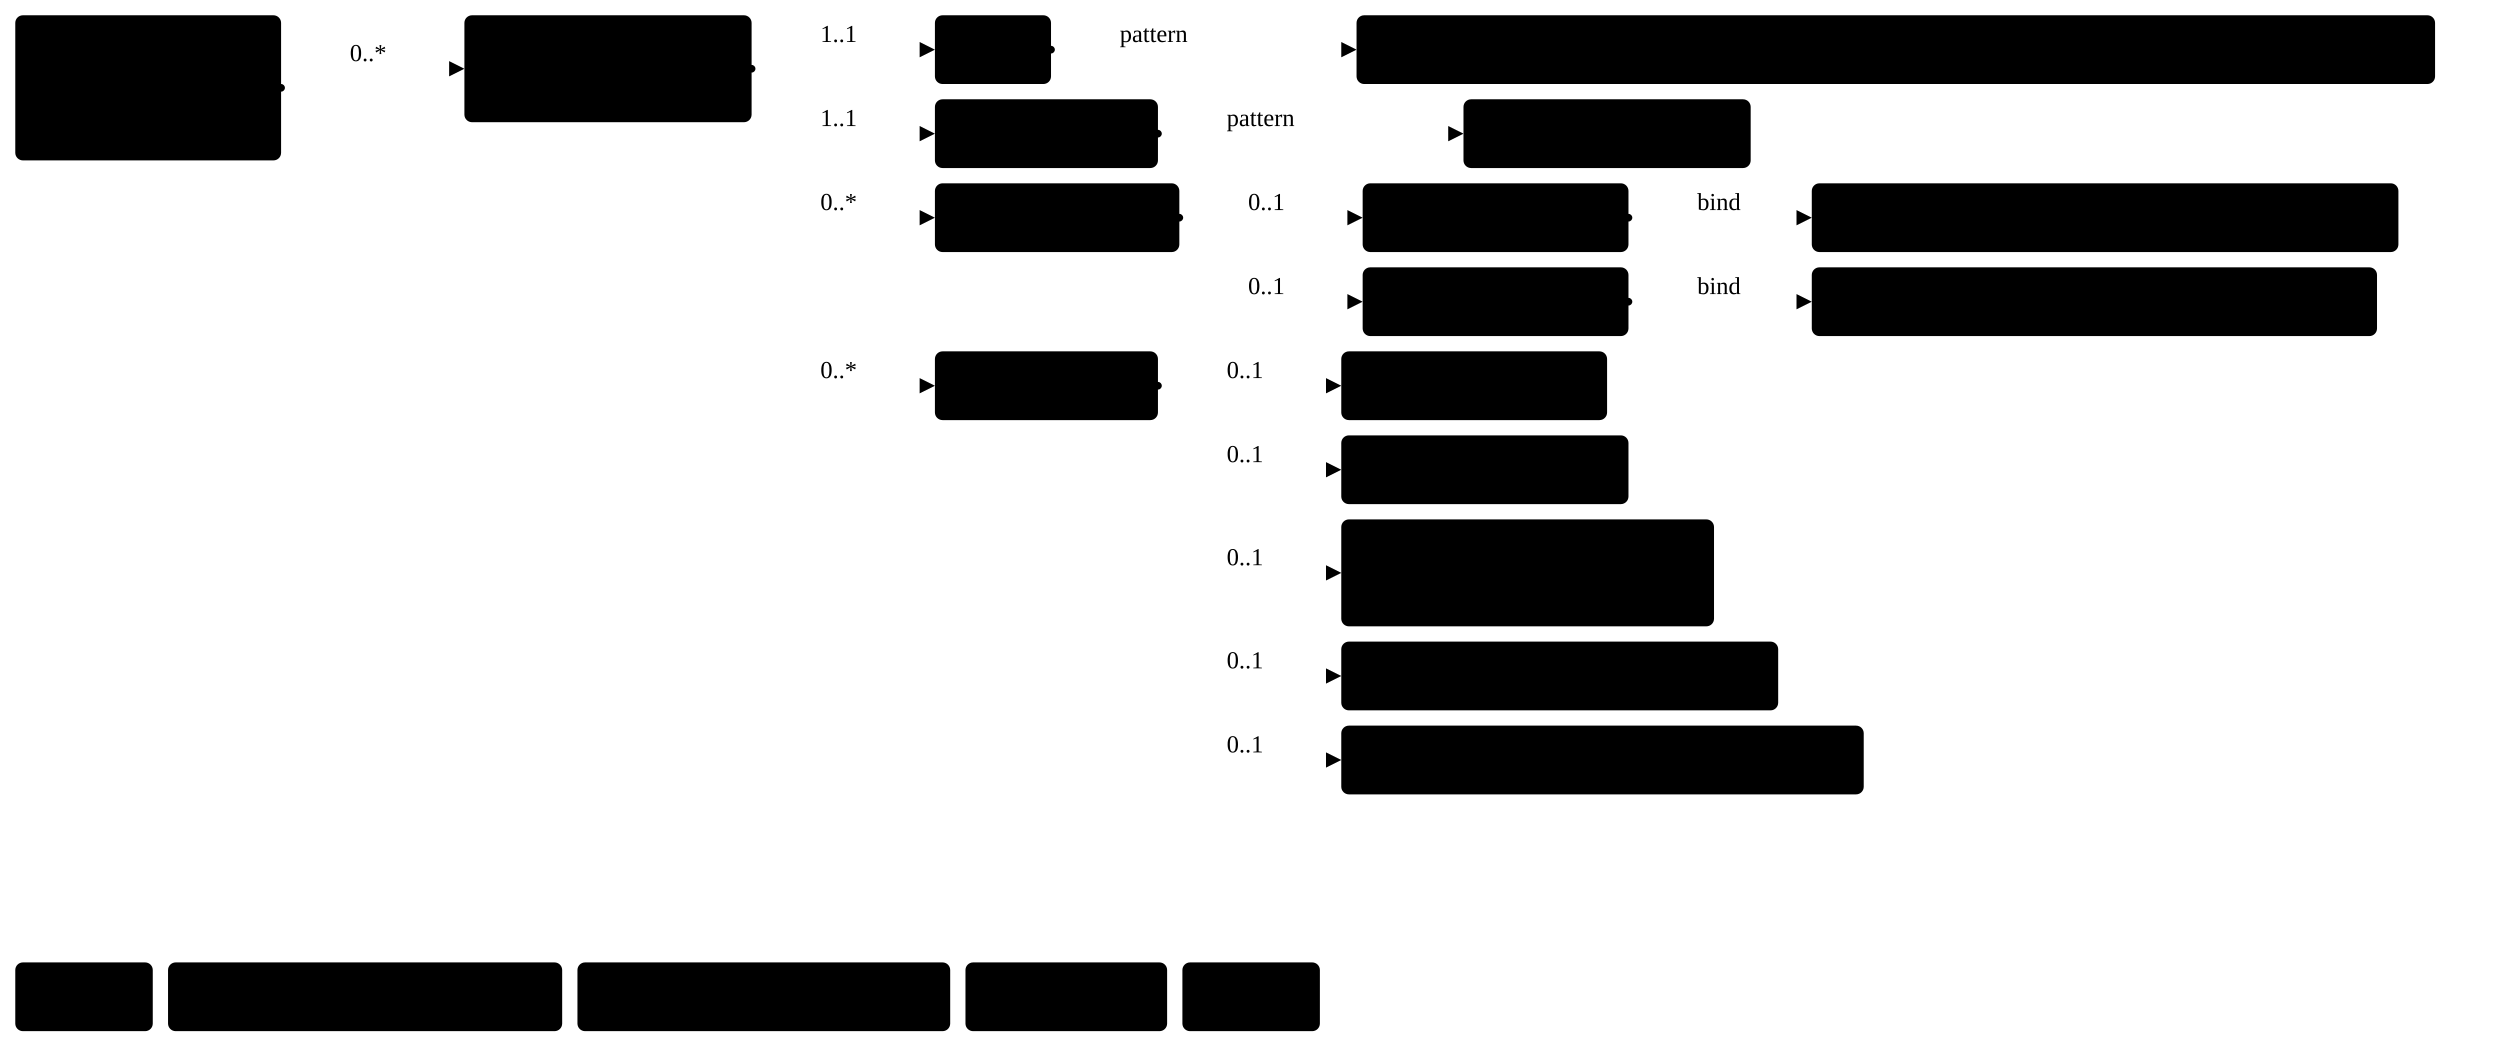
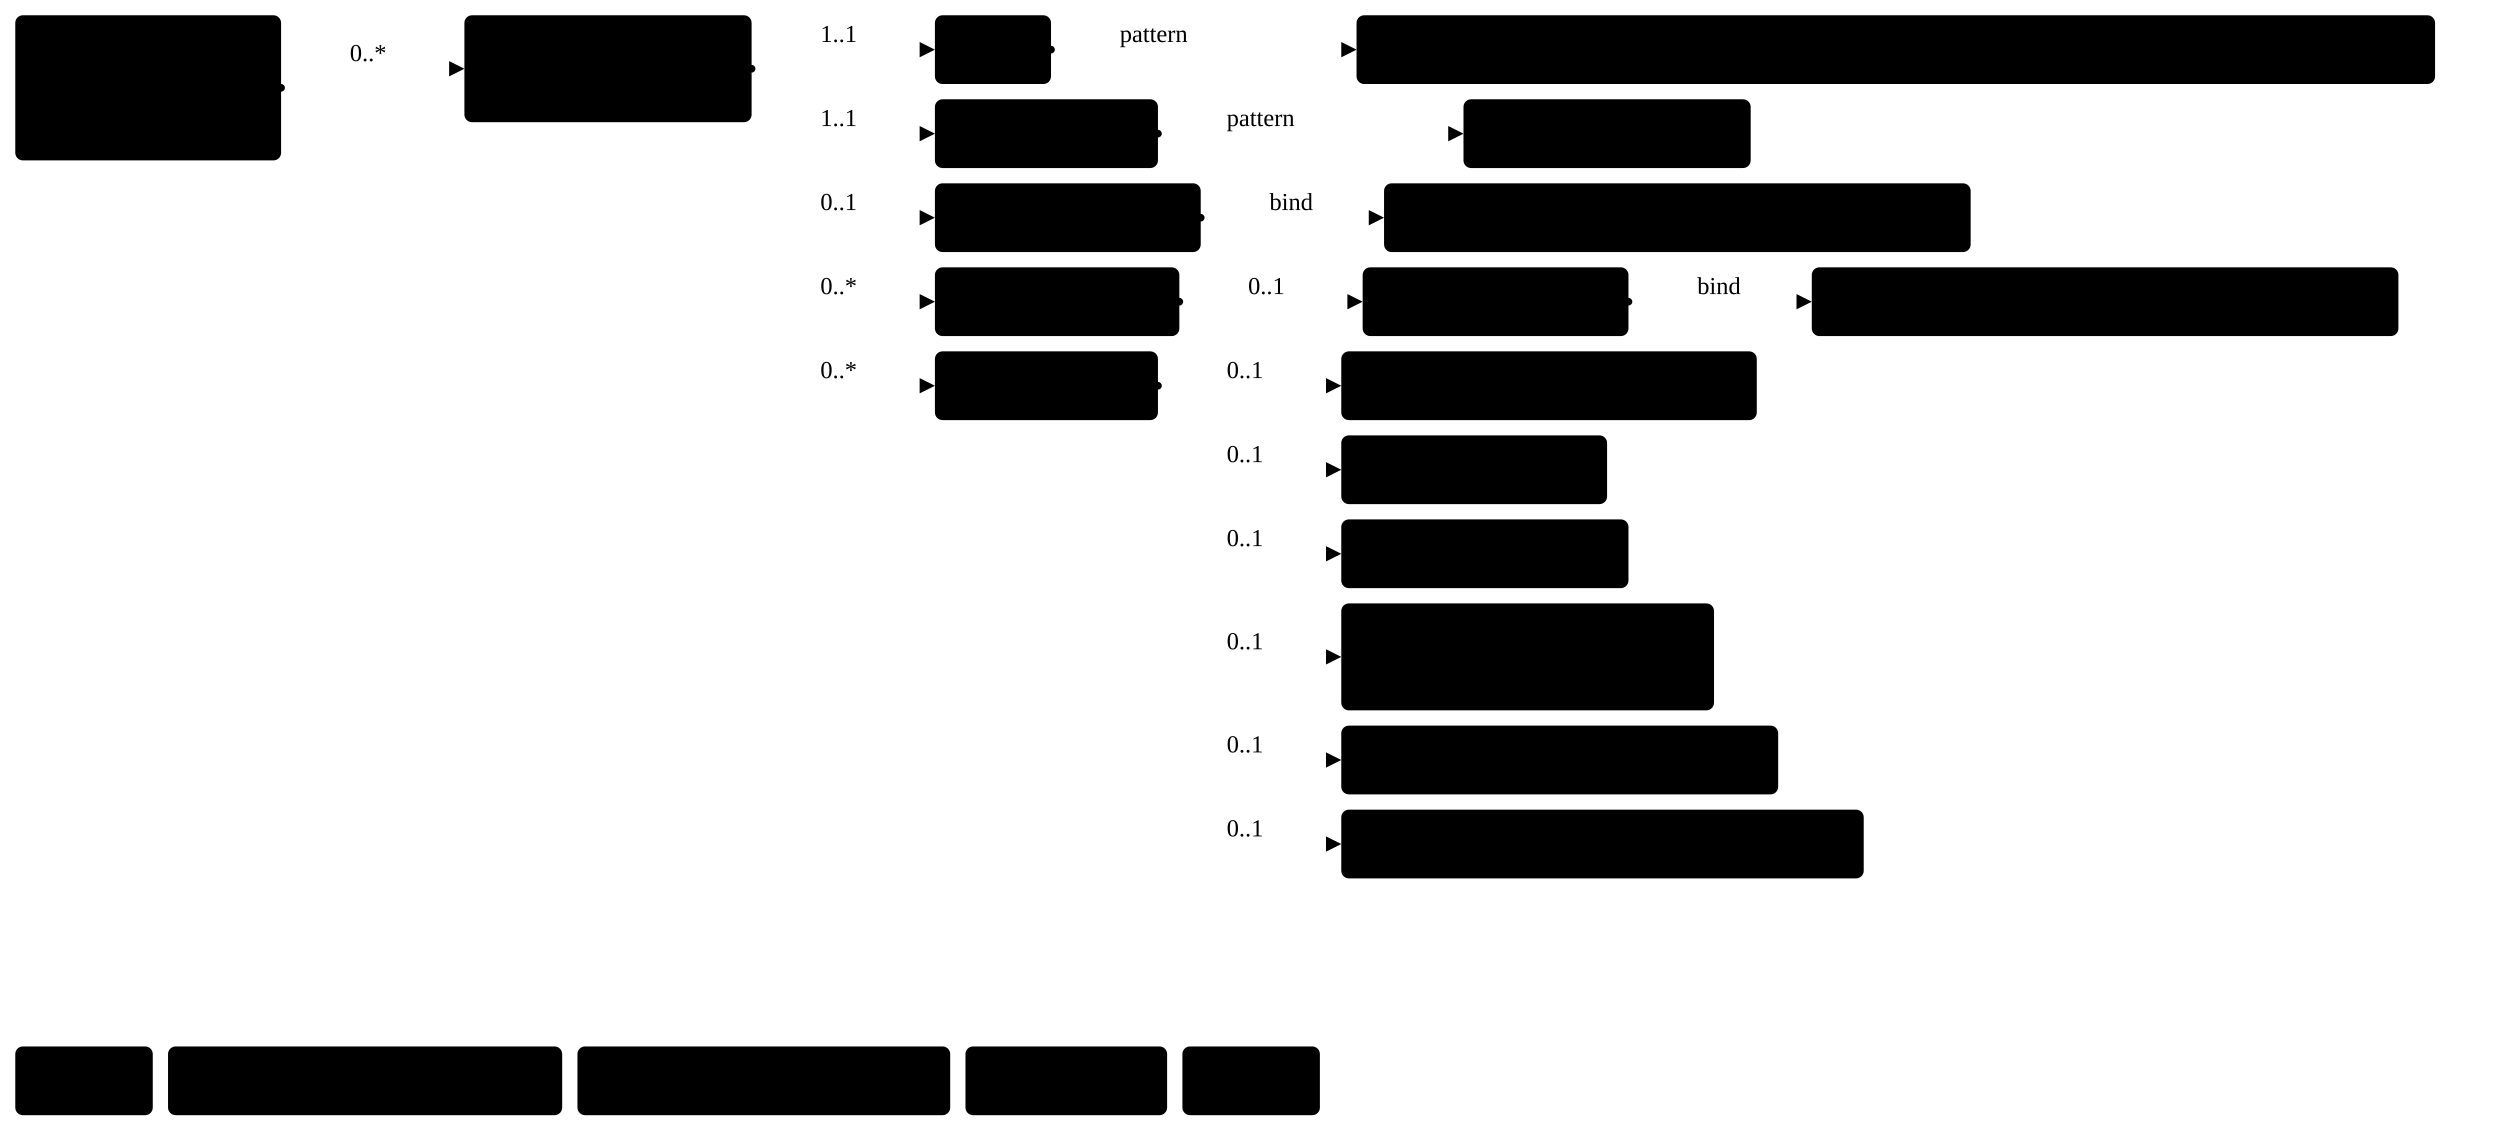
- <svg xmlns="http://www.w3.org/2000/svg" version="1.1" width="1227.38" height="521.25">
+ <svg xmlns="http://www.w3.org/2000/svg" version="1.1" width="1227.38" height="562.5">
  <defs>
    <marker id="arrowStart" markerWidth="3.75" markerHeight="3.75" markerUnits="px" refX="1.88" refY="1.88">
      <circle class="connector" cx="1.88" cy="1.88" r="1.88" />
    </marker>
    <marker id="arrowEnd" markerWidth="7.5" markerHeight="7.5" markerUnits="px" refX="7.5" refY="3.75">
      <polygon class="connector" points="0 0 7.5 3.75 0 7.5" />
    </marker>
  </defs>
  <g>
    <g transform="translate(7.5 7.5)">
      <a href="StructureDefinition-BreastRadiologyComposition.html" target="_top">
        <rect class="profile" x="0" y="0" width="130.5" height="71.25" rx="3.75" ry="3.75" />
      </a>
      <a href="StructureDefinition-BreastRadiologyComposition.html" target="_top">
        <text x="65.25" y="22.5" text-anchor="middle" class="profile">Breast</text>
      </a>
      <a href="StructureDefinition-BreastRadiologyComposition.html" target="_top">
        <text x="65.25" y="41.25" text-anchor="middle" class="profile">Radiology</text>
      </a>
      <a href="StructureDefinition-BreastRadiologyComposition.html" target="_top">
        <text x="65.25" y="60" text-anchor="middle" class="profile">Composition</text>
      </a>
    </g>
    <line class="connector" marker-end="url(#arrowEnd)" x1="168" y1="33.75" x2="228" y2="33.75" />
    <text x="171.75" y="30" text-anchor="right" class="lhsText">0..*</text>
    <line class="connector" marker-start="url(#arrowStart)" x1="138" y1="43.12" x2="168" y2="43.12" />
    <line class="connector" x1="168" y1="33.75" x2="168" y2="43.12" />
  </g>
  <g>
    <g transform="translate(228 7.5)">
      <a href="StructureDefinition-FindingsRightBreast.html" target="_top">
        <rect class="focus" x="0" y="0" width="141" height="52.5" rx="3.75" ry="3.75" />
      </a>
      <a href="StructureDefinition-FindingsRightBreast.html" target="_top">
        <text x="70.5" y="22.5" text-anchor="middle" class="focus">Findings</text>
      </a>
      <a href="StructureDefinition-FindingsRightBreast.html" target="_top">
        <text x="70.5" y="41.25" text-anchor="middle" class="focus">Right Breast</text>
      </a>
    </g>
    <line class="connector" marker-end="url(#arrowEnd)" x1="399" y1="24.38" x2="459" y2="24.38" />
    <text x="402.75" y="20.62" text-anchor="right" class="lhsText">1..1</text>
    <line class="connector" marker-end="url(#arrowEnd)" x1="399" y1="65.62" x2="459" y2="65.62" />
    <text x="402.75" y="61.88" text-anchor="right" class="lhsText">1..1</text>
    <line class="connector" marker-end="url(#arrowEnd)" x1="399" y1="106.88" x2="459" y2="106.88" />
-     <text x="402.75" y="103.12" text-anchor="right" class="lhsText">0..*</text>
+     <text x="402.75" y="103.12" text-anchor="right" class="lhsText">0..1</text>
+     <line class="connector" marker-end="url(#arrowEnd)" x1="399" y1="148.12" x2="459" y2="148.12" />
+     <text x="402.75" y="144.38" text-anchor="right" class="lhsText">0..*</text>
    <line class="connector" marker-end="url(#arrowEnd)" x1="399" y1="189.38" x2="459" y2="189.38" />
    <text x="402.75" y="185.62" text-anchor="right" class="lhsText">0..*</text>
    <line class="connector" marker-start="url(#arrowStart)" x1="369" y1="33.75" x2="399" y2="33.75" />
    <line class="connector" x1="399" y1="24.38" x2="399" y2="189.38" />
  </g>
  <g>
    <g transform="translate(459 7.5)">
      <a href="StructureDefinition-FindingsRightBreast-definitions.html#Observation.code" target="_top">
        <rect class="element" x="0" y="0" width="57" height="33.75" rx="3.75" ry="3.75" />
      </a>
      <a href="StructureDefinition-FindingsRightBreast-definitions.html#Observation.code" target="_top">
        <text x="28.5" y="22.5" text-anchor="middle" class="element">Code</text>
      </a>
    </g>
    <line class="connector" marker-end="url(#arrowEnd)" x1="546" y1="24.38" x2="666" y2="24.38" />
    <text x="549.75" y="20.62" text-anchor="right" class="lhsText">pattern </text>
    <line class="connector" marker-start="url(#arrowStart)" x1="516" y1="24.38" x2="546" y2="24.38" />
    <line class="connector" x1="546" y1="24.38" x2="546" y2="24.38" />
  </g>
  <g>
    <g transform="translate(666 7.5)">
      <a href="http://hl7.org/fhir/us/breast-radiology/CodeSystem/ObservationCodesCS" target="_top">
        <rect class="value" x="0" y="0" width="529.5" height="33.75" rx="3.75" ry="3.75" />
      </a>
      <a href="http://hl7.org/fhir/us/breast-radiology/CodeSystem/ObservationCodesCS" target="_top">
        <text x="264.75" y="22.5" text-anchor="middle" class="value">ObservationCodesCS#findingsRightBreastObservation</text>
      </a>
    </g>
  </g>
  <g>
    <g transform="translate(459 48.75)">
      <a href="StructureDefinition-FindingsRightBreast-definitions.html#Observation.bodySite" target="_top">
        <rect class="element" x="0" y="0" width="109.5" height="33.75" rx="3.75" ry="3.75" />
      </a>
      <a href="StructureDefinition-FindingsRightBreast-definitions.html#Observation.bodySite" target="_top">
        <text x="54.75" y="22.5" text-anchor="middle" class="element">Body Site</text>
      </a>
    </g>
    <line class="connector" marker-end="url(#arrowEnd)" x1="598.5" y1="65.62" x2="718.5" y2="65.62" />
    <text x="602.25" y="61.88" text-anchor="right" class="lhsText">pattern </text>
    <line class="connector" marker-start="url(#arrowStart)" x1="568.5" y1="65.62" x2="598.5" y2="65.62" />
    <line class="connector" x1="598.5" y1="65.62" x2="598.5" y2="65.62" />
  </g>
  <g>
    <g transform="translate(718.5 48.75)">
      <a href="http://snomed.info/sct" target="_top">
        <rect class="value" x="0" y="0" width="141" height="33.75" rx="3.75" ry="3.75" />
      </a>
      <a href="http://snomed.info/sct" target="_top">
        <text x="70.5" y="22.5" text-anchor="middle" class="value">sct#73056007</text>
      </a>
    </g>
  </g>
  <g>
    <g transform="translate(459 90)">
+       <a href="StructureDefinition-FindingsRightBreast-definitions.html#Observation.component:biRadsAssessmentCategory" target="_top">
+         <rect class="element" x="0" y="0" width="130.5" height="33.75" rx="3.75" ry="3.75" />
+       </a>
+       <a href="StructureDefinition-FindingsRightBreast-definitions.html#Observation.component:biRadsAssessmentCategory" target="_top">
+         <text x="65.25" y="22.5" text-anchor="middle" class="element">BiRads Code</text>
+       </a>
+     </g>
+     <line class="connector" marker-end="url(#arrowEnd)" x1="619.5" y1="106.88" x2="679.5" y2="106.88" />
+     <text x="623.25" y="103.12" text-anchor="right" class="lhsText">bind</text>
+     <line class="connector" marker-start="url(#arrowStart)" x1="589.5" y1="106.88" x2="619.5" y2="106.88" />
+     <line class="connector" x1="619.5" y1="106.88" x2="619.5" y2="106.88" />
+   </g>
+   <g>
+     <g transform="translate(679.5 90)">
+       <a href="ValueSet-BiRadsAssessmentCategoryVS.html" target="_top">
+         <rect class="valueSet" x="0" y="0" width="288" height="33.75" rx="3.75" ry="3.75" />
+       </a>
+       <a href="ValueSet-BiRadsAssessmentCategoryVS.html" target="_top">
+         <text x="144" y="22.5" text-anchor="middle" class="valueSet">BiRadsAssessmentCategoryVS</text>
+       </a>
+     </g>
+   </g>
+   <g>
+     <g transform="translate(459 131.25)">
      <a href="StructureDefinition-FindingsRightBreast-definitions.html#Observation.component" target="_top">
        <rect class="element" x="0" y="0" width="120" height="33.75" rx="3.75" ry="3.75" />
      </a>
      <a href="StructureDefinition-FindingsRightBreast-definitions.html#Observation.component" target="_top">
        <text x="60" y="22.5" text-anchor="middle" class="element">Components</text>
      </a>
    </g>
-     <line class="connector" marker-end="url(#arrowEnd)" x1="609" y1="106.88" x2="669" y2="106.88" />
-     <text x="612.75" y="103.12" text-anchor="right" class="lhsText">0..1</text>
    <line class="connector" marker-end="url(#arrowEnd)" x1="609" y1="148.12" x2="669" y2="148.12" />
    <text x="612.75" y="144.38" text-anchor="right" class="lhsText">0..1</text>
-     <line class="connector" marker-start="url(#arrowStart)" x1="579" y1="106.88" x2="609" y2="106.88" />
-     <line class="connector" x1="609" y1="106.88" x2="609" y2="148.12" />
-   </g>
-   <g>
-     <g transform="translate(669 90)">
+     <line class="connector" marker-start="url(#arrowStart)" x1="579" y1="148.12" x2="609" y2="148.12" />
+     <line class="connector" x1="609" y1="148.12" x2="609" y2="148.12" />
+   </g>
+   <g>
+     <g transform="translate(669 131.25)">
      <a href="StructureDefinition-FindingsRightBreast-definitions.html#Observation.component:biRadsAssessmentCategory" target="_top">
        <rect class="element" x="0" y="0" width="130.5" height="33.75" rx="3.75" ry="3.75" />
      </a>
      <a href="StructureDefinition-FindingsRightBreast-definitions.html#Observation.component:biRadsAssessmentCategory" target="_top">
-         <text x="65.25" y="22.5" text-anchor="middle" class="element">BiRads Code</text>
-       </a>
-     </g>
-     <line class="connector" marker-end="url(#arrowEnd)" x1="829.5" y1="106.88" x2="889.5" y2="106.88" />
-     <text x="833.25" y="103.12" text-anchor="right" class="lhsText">bind</text>
-     <line class="connector" marker-start="url(#arrowStart)" x1="799.5" y1="106.88" x2="829.5" y2="106.88" />
-     <line class="connector" x1="829.5" y1="106.88" x2="829.5" y2="106.88" />
-   </g>
-   <g>
-     <g transform="translate(889.5 90)">
-       <a href="ValueSet-BiRadsAssessmentCategoryVS.html" target="_top">
-         <rect class="valueSet" x="0" y="0" width="288" height="33.75" rx="3.75" ry="3.75" />
-       </a>
-       <a href="ValueSet-BiRadsAssessmentCategoryVS.html" target="_top">
-         <text x="144" y="22.5" text-anchor="middle" class="valueSet">BiRadsAssessmentCategoryVS</text>
-       </a>
-     </g>
-   </g>
-   <g>
-     <g transform="translate(669 131.25)">
-       <a href="StructureDefinition-FindingsRightBreast-definitions.html#Observation.component:biRadsBreastComposition" target="_top">
-         <rect class="element" x="0" y="0" width="130.5" height="33.75" rx="3.75" ry="3.75" />
-       </a>
-       <a href="StructureDefinition-FindingsRightBreast-definitions.html#Observation.component:biRadsBreastComposition" target="_top">
        <text x="65.25" y="22.5" text-anchor="middle" class="element">BiRads Code</text>
      </a>
    </g>
    <line class="connector" marker-end="url(#arrowEnd)" x1="829.5" y1="148.12" x2="889.5" y2="148.12" />
    <text x="833.25" y="144.38" text-anchor="right" class="lhsText">bind</text>
    <line class="connector" marker-start="url(#arrowStart)" x1="799.5" y1="148.12" x2="829.5" y2="148.12" />
    <line class="connector" x1="829.5" y1="148.12" x2="829.5" y2="148.12" />
  </g>
  <g>
    <g transform="translate(889.5 131.25)">
-       <a href="ValueSet-BiRadsBreastCompositionVS.html" target="_top">
-         <rect class="valueSet" x="0" y="0" width="277.5" height="33.75" rx="3.75" ry="3.75" />
-       </a>
-       <a href="ValueSet-BiRadsBreastCompositionVS.html" target="_top">
-         <text x="138.75" y="22.5" text-anchor="middle" class="valueSet">BiRadsBreastCompositionVS</text>
+       <a href="ValueSet-BiRadsAssessmentCategoryVS.html" target="_top">
+         <rect class="valueSet" x="0" y="0" width="288" height="33.75" rx="3.75" ry="3.75" />
+       </a>
+       <a href="ValueSet-BiRadsAssessmentCategoryVS.html" target="_top">
+         <text x="144" y="22.5" text-anchor="middle" class="valueSet">BiRadsAssessmentCategoryVS</text>
      </a>
    </g>
  </g>
  <g>
    <g transform="translate(459 172.5)">
      <a href="StructureDefinition-FindingsRightBreast-definitions.html#Observation.hasMember" target="_top">
        <rect class="element" x="0" y="0" width="109.5" height="33.75" rx="3.75" ry="3.75" />
      </a>
      <a href="StructureDefinition-FindingsRightBreast-definitions.html#Observation.hasMember" target="_top">
        <text x="54.75" y="22.5" text-anchor="middle" class="element">HasMember</text>
      </a>
    </g>
    <line class="connector" marker-end="url(#arrowEnd)" x1="598.5" y1="189.38" x2="658.5" y2="189.38" />
    <text x="602.25" y="185.62" text-anchor="right" class="lhsText">0..1</text>
    <line class="connector" marker-end="url(#arrowEnd)" x1="598.5" y1="230.62" x2="658.5" y2="230.62" />
    <text x="602.25" y="226.88" text-anchor="right" class="lhsText">0..1</text>
-     <line class="connector" marker-end="url(#arrowEnd)" x1="598.5" y1="281.25" x2="658.5" y2="281.25" />
-     <text x="602.25" y="277.5" text-anchor="right" class="lhsText">0..1</text>
-     <line class="connector" marker-end="url(#arrowEnd)" x1="598.5" y1="331.88" x2="658.5" y2="331.88" />
-     <text x="602.25" y="328.12" text-anchor="right" class="lhsText">0..1</text>
+     <line class="connector" marker-end="url(#arrowEnd)" x1="598.5" y1="271.88" x2="658.5" y2="271.88" />
+     <text x="602.25" y="268.12" text-anchor="right" class="lhsText">0..1</text>
+     <line class="connector" marker-end="url(#arrowEnd)" x1="598.5" y1="322.5" x2="658.5" y2="322.5" />
+     <text x="602.25" y="318.75" text-anchor="right" class="lhsText">0..1</text>
    <line class="connector" marker-end="url(#arrowEnd)" x1="598.5" y1="373.12" x2="658.5" y2="373.12" />
    <text x="602.25" y="369.38" text-anchor="right" class="lhsText">0..1</text>
+     <line class="connector" marker-end="url(#arrowEnd)" x1="598.5" y1="414.38" x2="658.5" y2="414.38" />
+     <text x="602.25" y="410.62" text-anchor="right" class="lhsText">0..1</text>
    <line class="connector" marker-start="url(#arrowStart)" x1="568.5" y1="189.38" x2="598.5" y2="189.38" />
-     <line class="connector" x1="598.5" y1="189.38" x2="598.5" y2="373.12" />
+     <line class="connector" x1="598.5" y1="189.38" x2="598.5" y2="414.38" />
  </g>
  <g>
    <g transform="translate(658.5 172.5)">
+       <a href="StructureDefinition-BreastComposition.html" target="_top">
+         <rect class="profile" x="0" y="0" width="204" height="33.75" rx="3.75" ry="3.75" />
+       </a>
+       <a href="StructureDefinition-BreastComposition.html" target="_top">
+         <text x="102" y="22.5" text-anchor="middle" class="profile">Breast Composition</text>
+       </a>
+     </g>
+   </g>
+   <g>
+     <g transform="translate(658.5 213.75)">
      <a href="StructureDefinition-MGFinding.html" target="_top">
        <rect class="profile" x="0" y="0" width="130.5" height="33.75" rx="3.75" ry="3.75" />
      </a>
      <a href="StructureDefinition-MGFinding.html" target="_top">
        <text x="65.25" y="22.5" text-anchor="middle" class="profile">Mg Findings</text>
      </a>
    </g>
  </g>
  <g>
-     <g transform="translate(658.5 213.75)">
+     <g transform="translate(658.5 255)">
      <a href="StructureDefinition-MRIFinding.html" target="_top">
        <rect class="profile" x="0" y="0" width="141" height="33.75" rx="3.75" ry="3.75" />
      </a>
      <a href="StructureDefinition-MRIFinding.html" target="_top">
        <text x="70.5" y="22.5" text-anchor="middle" class="profile">MRI Findings</text>
      </a>
    </g>
  </g>
  <g>
-     <g transform="translate(658.5 255)">
+     <g transform="translate(658.5 296.25)">
      <a href="StructureDefinition-NMFinding.html" target="_top">
        <rect class="profile" x="0" y="0" width="183" height="52.5" rx="3.75" ry="3.75" />
      </a>
      <a href="StructureDefinition-NMFinding.html" target="_top">
        <text x="91.5" y="22.5" text-anchor="middle" class="profile">Nuclear Medicine</text>
      </a>
      <a href="StructureDefinition-NMFinding.html" target="_top">
        <text x="91.5" y="41.25" text-anchor="middle" class="profile">Findings</text>
      </a>
    </g>
  </g>
  <g>
-     <g transform="translate(658.5 315)">
+     <g transform="translate(658.5 356.25)">
      <a href="StructureDefinition-USFinding.html" target="_top">
        <rect class="profile" x="0" y="0" width="214.5" height="33.75" rx="3.75" ry="3.75" />
      </a>
      <a href="StructureDefinition-USFinding.html" target="_top">
        <text x="107.25" y="22.5" text-anchor="middle" class="profile">Ultrasound Findings</text>
      </a>
    </g>
  </g>
  <g>
-     <g transform="translate(658.5 356.25)">
+     <g transform="translate(658.5 397.5)">
      <a href="StructureDefinition-OtherModalityFinding.html" target="_top">
        <rect class="profile" x="0" y="0" width="256.5" height="33.75" rx="3.75" ry="3.75" />
      </a>
      <a href="StructureDefinition-OtherModalityFinding.html" target="_top">
        <text x="128.25" y="22.5" text-anchor="middle" class="profile">Other Modality Findings</text>
      </a>
    </g>
  </g>
  <g>
-     <g transform="translate(7.5 472.5)">
+     <g transform="translate(7.5 513.75)">
      <rect class="focus" x="0" y="0" width="67.5" height="33.75" rx="3.75" ry="3.75" />
      <text x="33.75" y="22.5" text-anchor="middle" class="focus">Focus</text>
    </g>
-     <g transform="translate(82.5 472.5)">
+     <g transform="translate(82.5 513.75)">
      <rect class="profile" x="0" y="0" width="193.5" height="33.75" rx="3.75" ry="3.75" />
      <text x="96.75" y="22.5" text-anchor="middle" class="profile">Profiled Resource</text>
    </g>
-     <g transform="translate(283.5 472.5)">
+     <g transform="translate(283.5 513.75)">
      <rect class="element" x="0" y="0" width="183" height="33.75" rx="3.75" ry="3.75" />
      <text x="91.5" y="22.5" text-anchor="middle" class="element">Resource Element</text>
    </g>
-     <g transform="translate(474 472.5)">
+     <g transform="translate(474 513.75)">
      <rect class="valueSet" x="0" y="0" width="99" height="33.75" rx="3.75" ry="3.75" />
      <text x="49.5" y="22.5" text-anchor="middle" class="valueSet">ValueSet</text>
    </g>
-     <g transform="translate(580.5 472.5)">
+     <g transform="translate(580.5 513.75)">
      <rect class="value" x="0" y="0" width="67.5" height="33.75" rx="3.75" ry="3.75" />
      <text x="33.75" y="22.5" text-anchor="middle" class="value">Value</text>
    </g>
  </g>
</svg>
